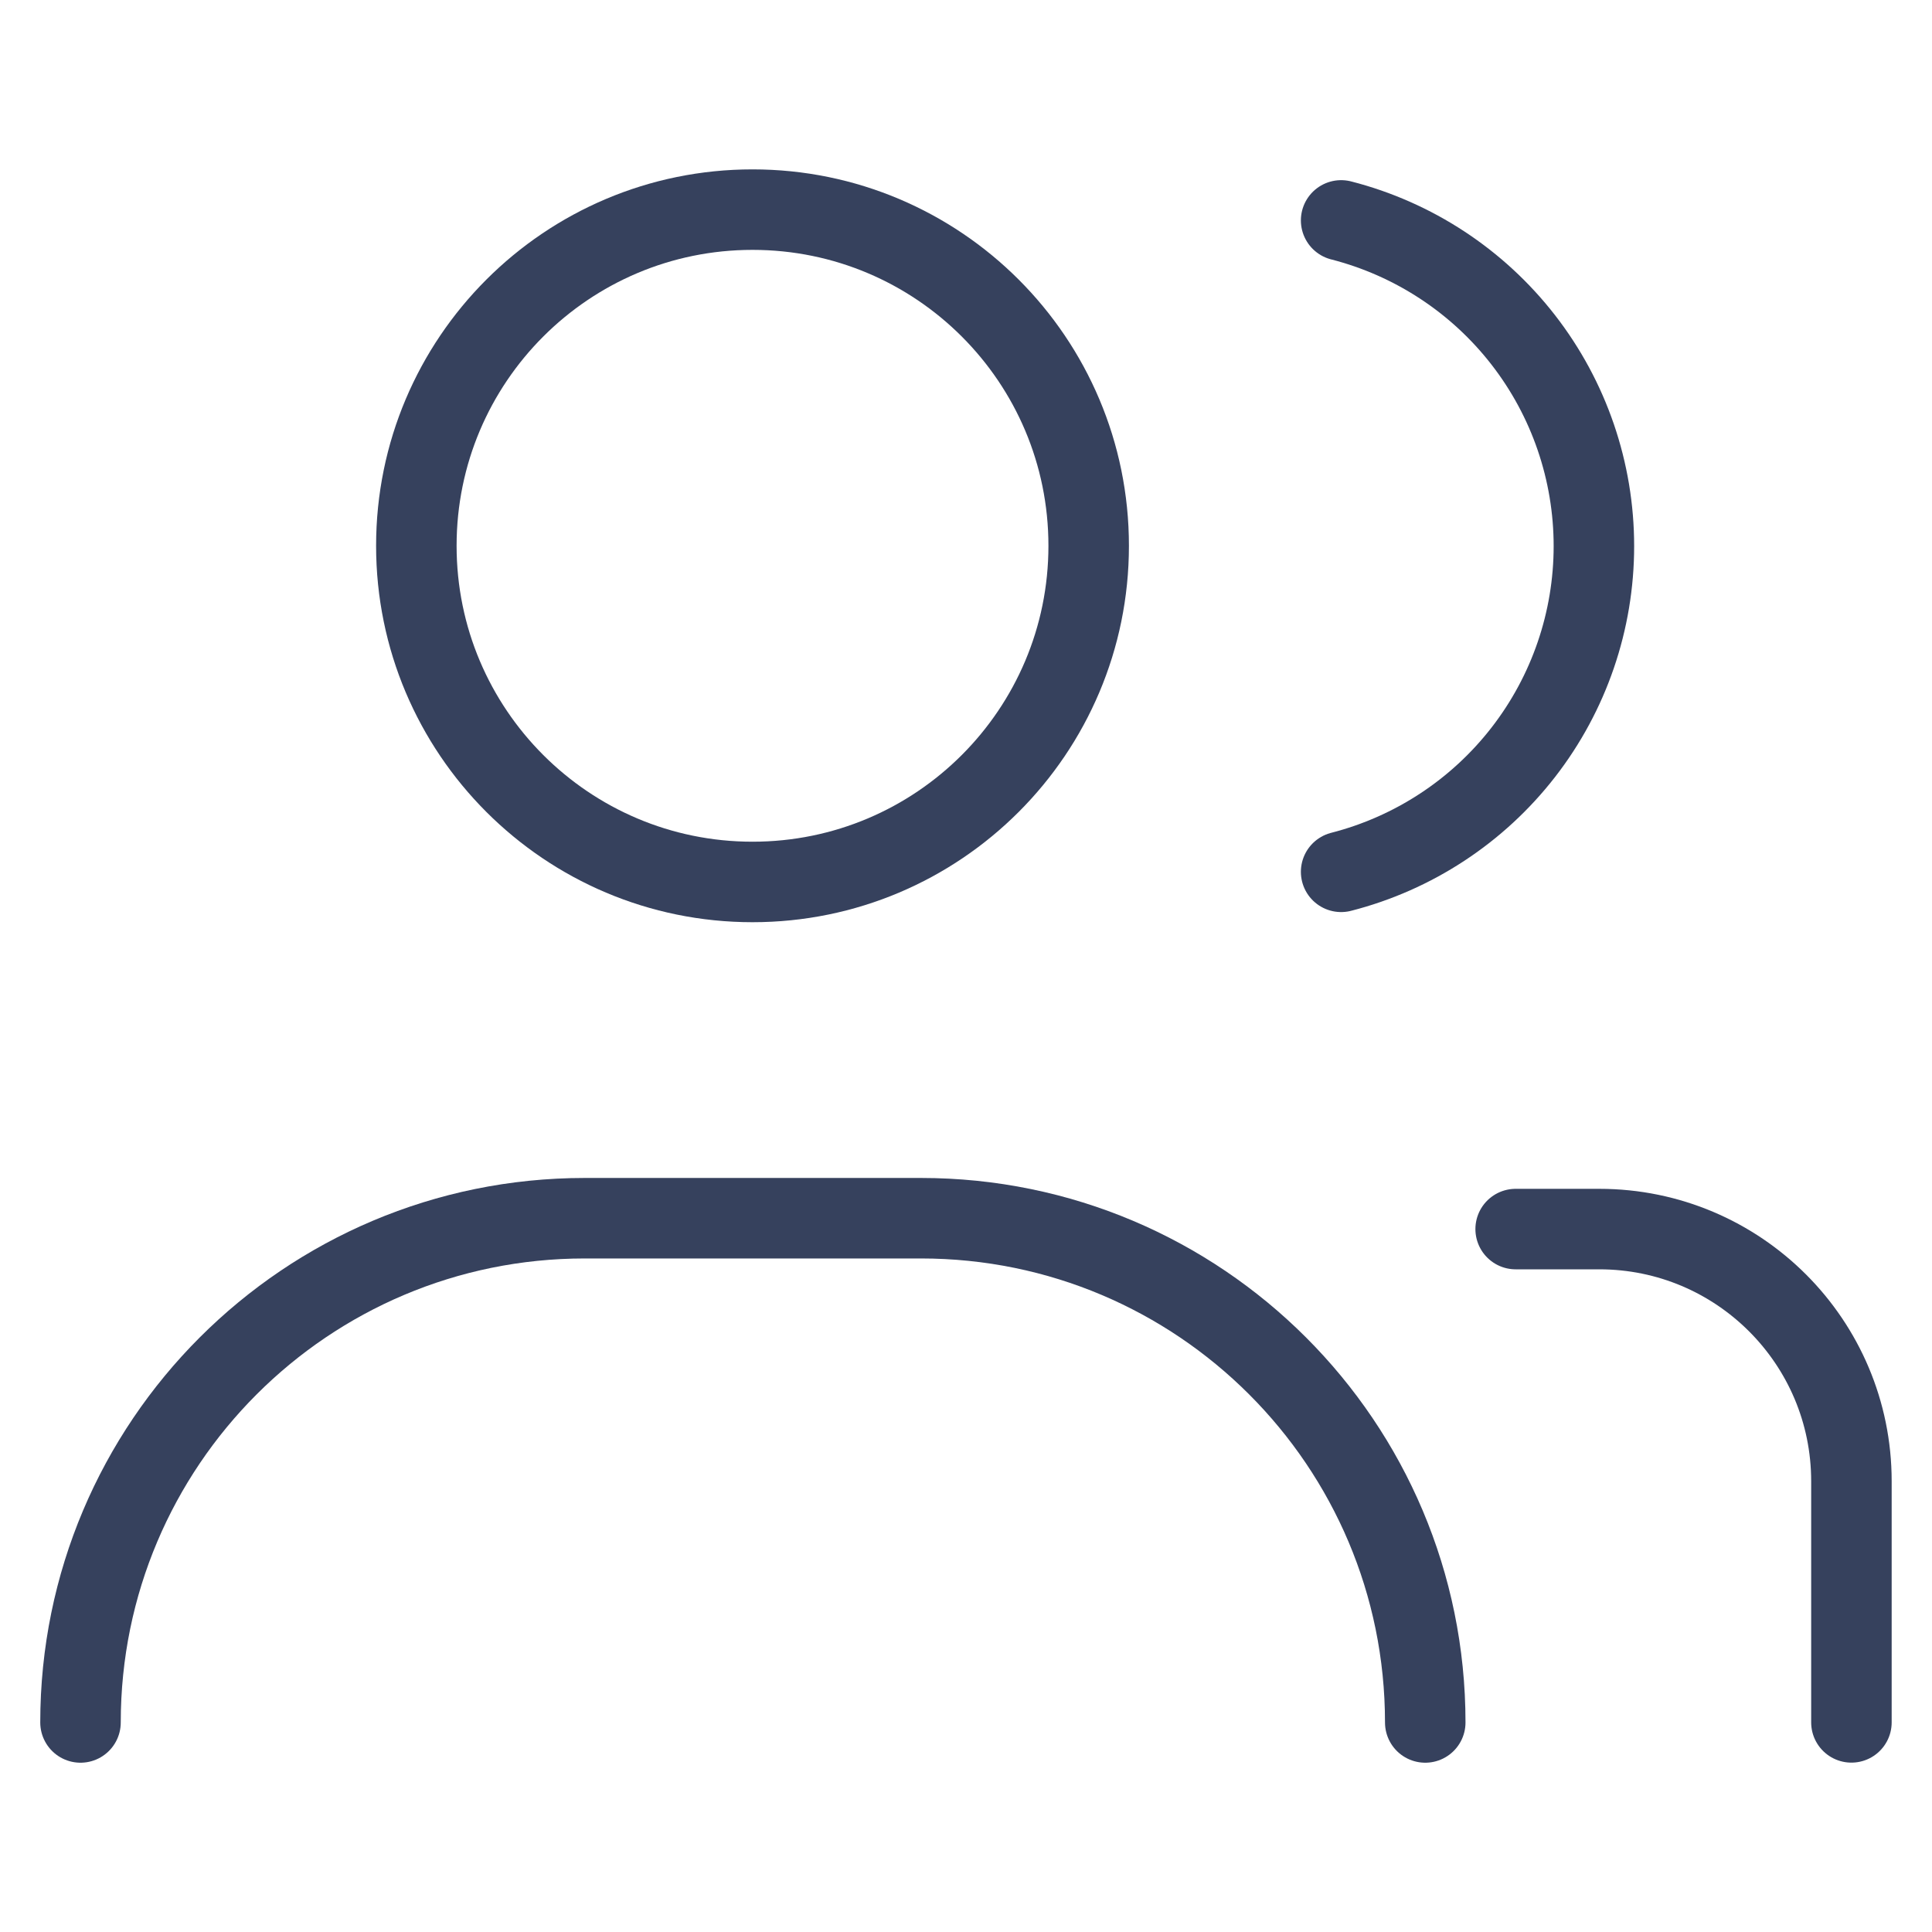
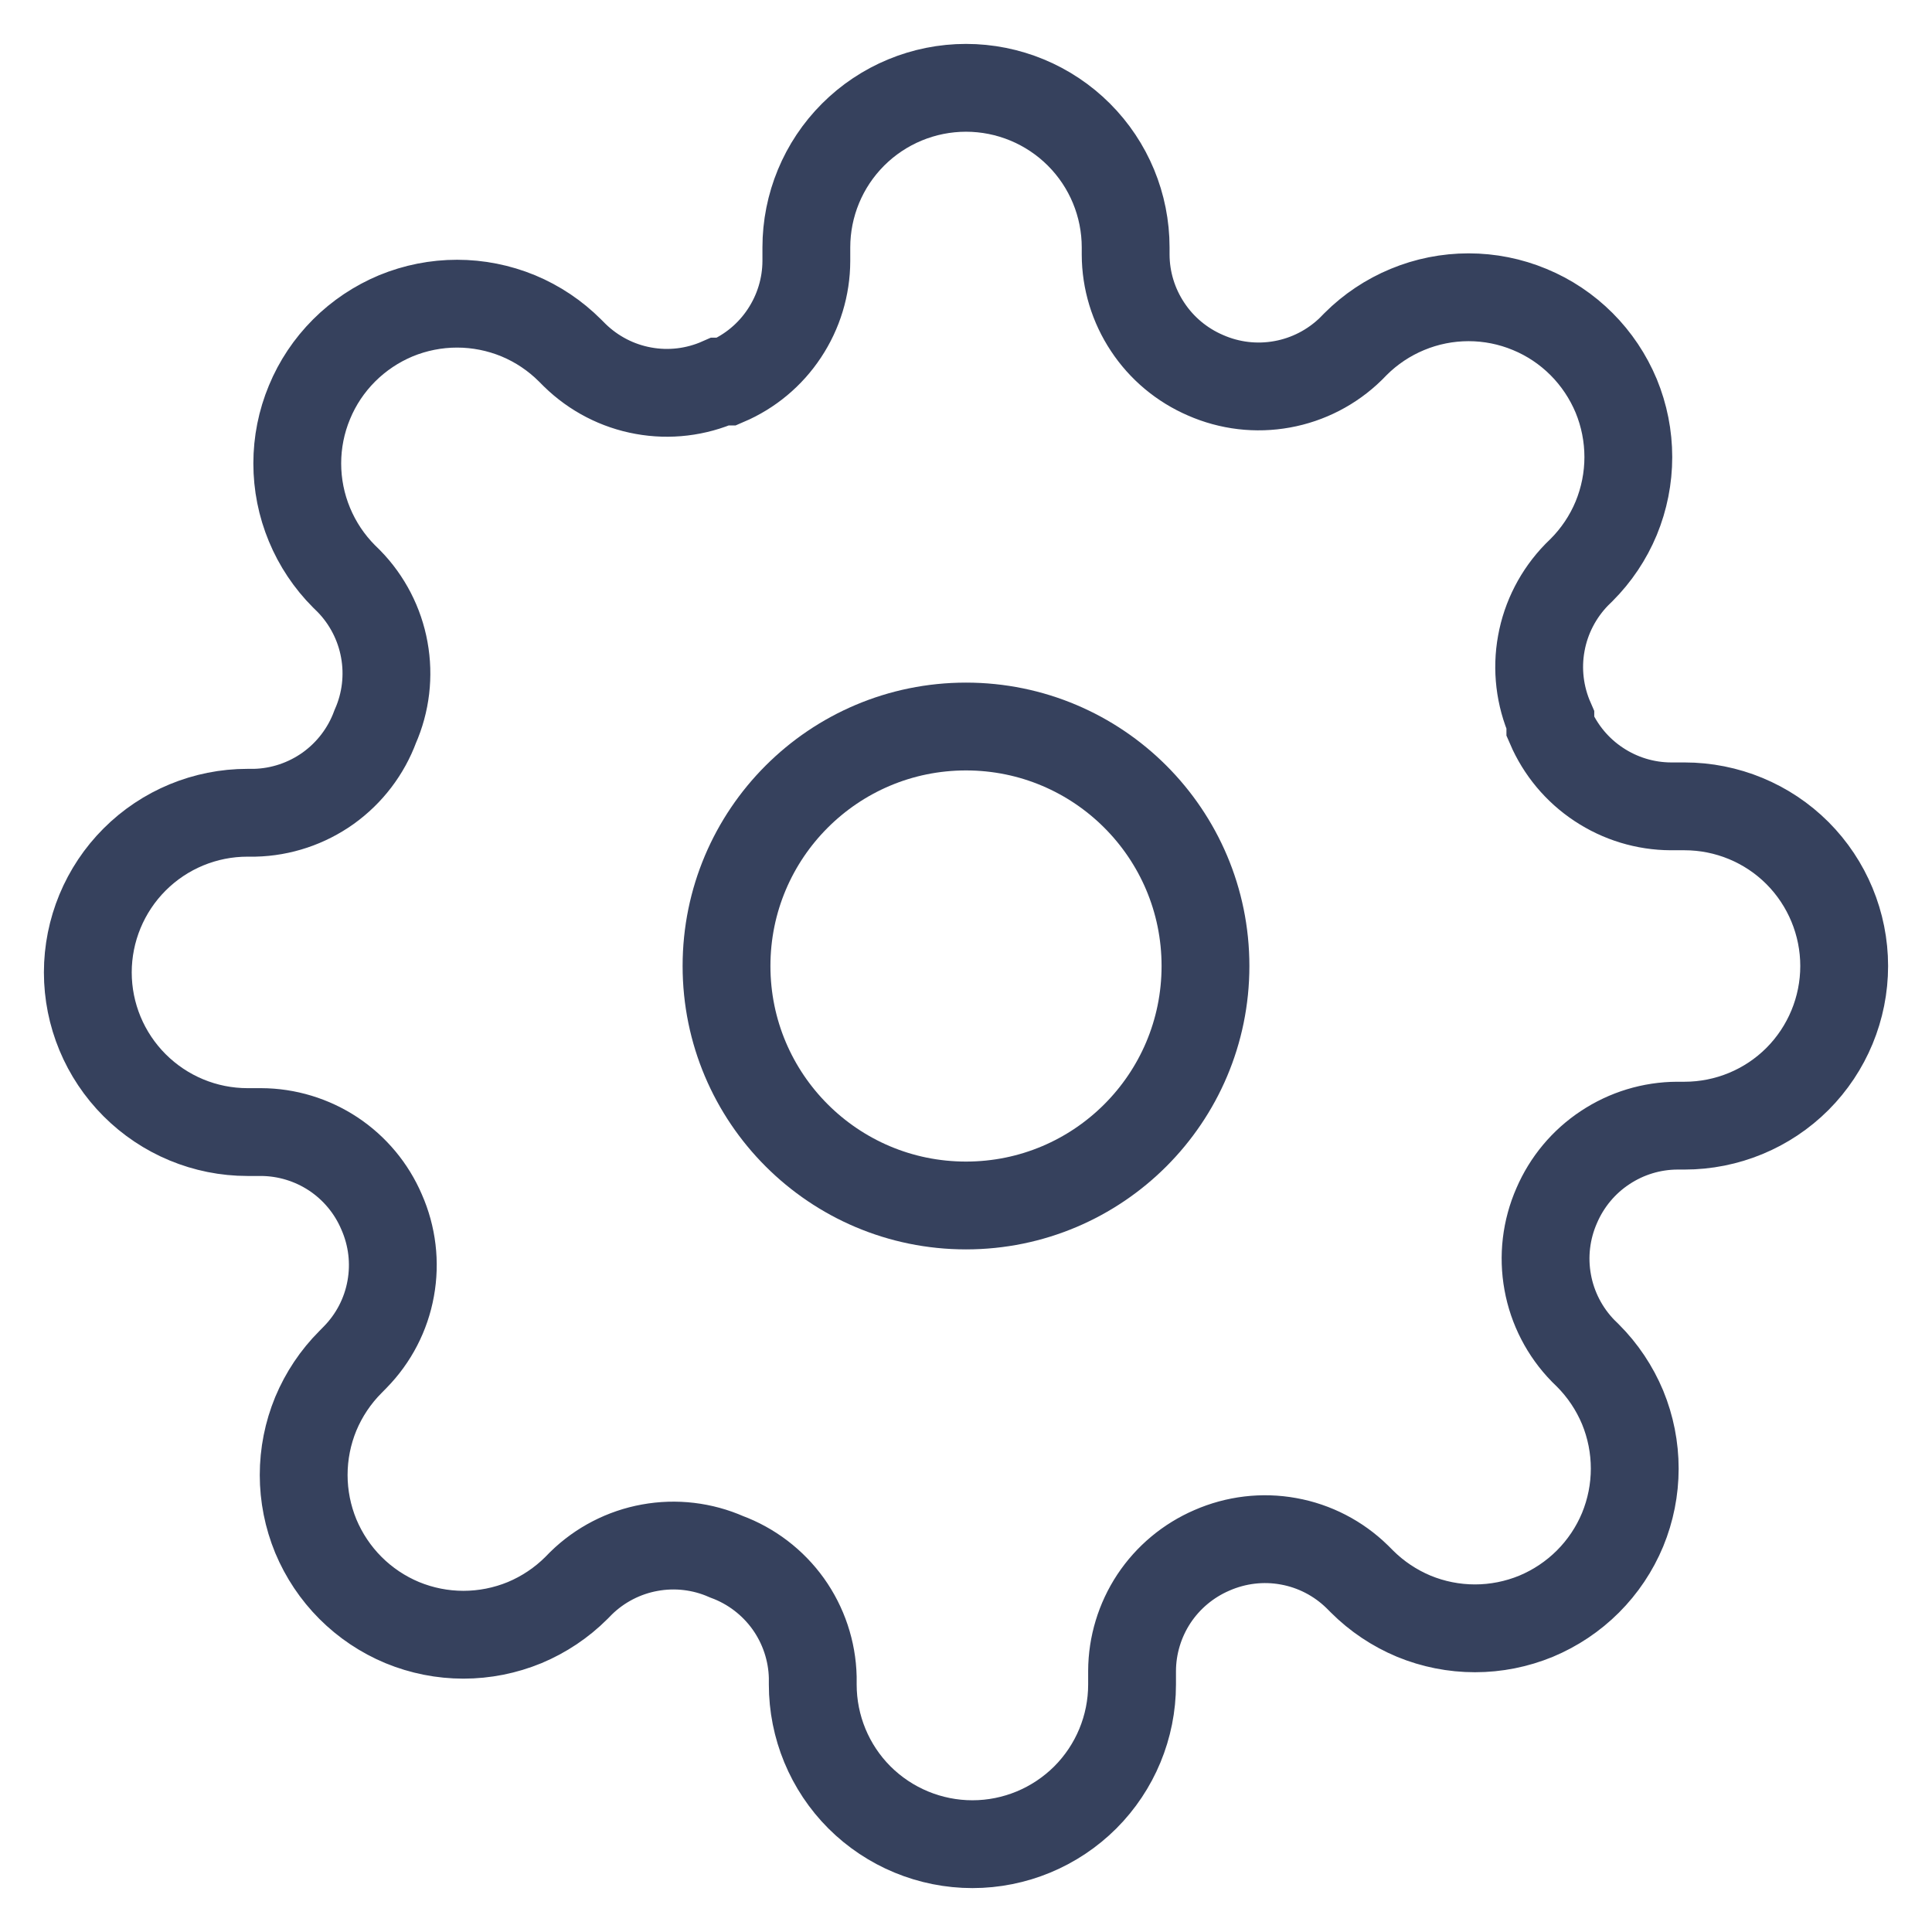
- <svg xmlns="http://www.w3.org/2000/svg" width="24" height="24" viewBox="0 0 24 24" fill="none">
-   <path d="M17.705 21.397V21.397C17.705 17.937 14.9 15.133 11.441 15.133C10.024 15.133 8.594 15.133 7.264 15.133C3.805 15.133 1 17.937 1 21.397V21.397" stroke="#36415D" stroke-linecap="round" stroke-linejoin="round" />
-   <path d="M9.348 10.956C11.655 10.956 13.524 9.086 13.524 6.78C13.524 4.473 11.655 2.604 9.348 2.604C7.042 2.604 5.172 4.473 5.172 6.78C5.172 9.086 7.042 10.956 9.348 10.956Z" stroke="#36415D" stroke-linecap="round" />
-   <path d="M22.999 21.396V19.308C22.999 19.098 22.999 18.774 22.999 18.4C22.999 16.671 21.597 15.268 19.867 15.268V15.268H18.828" stroke="#36415D" stroke-linecap="round" stroke-linejoin="round" />
-   <path d="M16.66 2.738C17.558 2.968 18.355 3.491 18.923 4.223C19.492 4.956 19.8 5.857 19.8 6.784C19.8 7.711 19.492 8.612 18.923 9.345C18.355 10.077 17.558 10.6 16.66 10.83" stroke="#36415D" stroke-linecap="round" stroke-linejoin="round" />
+ <svg xmlns="http://www.w3.org/2000/svg" width="24" height="24" viewBox="0 0 22 22" fill="none">
+   <path d="M11 13.727C12.506 13.727 13.727 12.506 13.727 11C13.727 9.494 12.506 8.273 11 8.273C9.494 8.273 8.273 9.494 8.273 11C8.273 12.506 9.494 13.727 11 13.727Z" stroke="#36415D" stroke-linecap="round" />
+   <path d="M17.727 13.727C17.606 14.002 17.57 14.306 17.624 14.601C17.677 14.895 17.818 15.168 18.027 15.382L18.082 15.436C18.251 15.605 18.385 15.806 18.477 16.026C18.568 16.247 18.615 16.484 18.615 16.723C18.615 16.962 18.568 17.198 18.477 17.419C18.385 17.64 18.251 17.84 18.082 18.009C17.913 18.178 17.712 18.312 17.492 18.404C17.271 18.495 17.034 18.542 16.796 18.542C16.556 18.542 16.32 18.495 16.099 18.404C15.879 18.312 15.678 18.178 15.509 18.009L15.454 17.954C15.24 17.745 14.968 17.604 14.673 17.551C14.378 17.497 14.074 17.534 13.8 17.654C13.531 17.77 13.302 17.961 13.14 18.205C12.979 18.449 12.892 18.735 12.891 19.027V19.182C12.891 19.664 12.699 20.127 12.358 20.468C12.017 20.808 11.555 21 11.073 21C10.591 21 10.128 20.808 9.787 20.468C9.446 20.127 9.255 19.664 9.255 19.182V19.1C9.248 18.799 9.15 18.507 8.975 18.262C8.8 18.018 8.555 17.831 8.273 17.727C7.999 17.606 7.694 17.57 7.399 17.624C7.105 17.677 6.832 17.818 6.618 18.027L6.564 18.082C6.395 18.251 6.194 18.385 5.974 18.477C5.753 18.568 5.516 18.615 5.277 18.615C5.038 18.615 4.802 18.568 4.581 18.477C4.36 18.385 4.16 18.251 3.991 18.082C3.822 17.913 3.688 17.712 3.596 17.492C3.505 17.271 3.458 17.034 3.458 16.796C3.458 16.556 3.505 16.32 3.596 16.099C3.688 15.879 3.822 15.678 3.991 15.509L4.045 15.454C4.255 15.24 4.396 14.968 4.449 14.673C4.503 14.378 4.466 14.074 4.345 13.8C4.23 13.531 4.039 13.302 3.795 13.14C3.551 12.979 3.265 12.892 2.973 12.891H2.818C2.336 12.891 1.874 12.699 1.533 12.358C1.192 12.017 1 11.555 1 11.073C1 10.591 1.192 10.128 1.533 9.787C1.874 9.446 2.336 9.255 2.818 9.255H2.9C3.201 9.248 3.493 9.15 3.738 8.975C3.982 8.8 4.169 8.555 4.273 8.273C4.394 7.999 4.43 7.694 4.376 7.399C4.323 7.105 4.182 6.832 3.973 6.618L3.918 6.564C3.749 6.395 3.615 6.194 3.524 5.974C3.432 5.753 3.385 5.516 3.385 5.277C3.385 5.038 3.432 4.802 3.524 4.581C3.615 4.36 3.749 4.16 3.918 3.991C4.087 3.822 4.288 3.688 4.508 3.596C4.729 3.505 4.966 3.458 5.205 3.458C5.443 3.458 5.68 3.505 5.901 3.596C6.122 3.688 6.322 3.822 6.491 3.991L6.545 4.045C6.76 4.255 7.032 4.396 7.327 4.449C7.622 4.503 7.926 4.466 8.2 4.345H8.273C8.542 4.23 8.771 4.039 8.932 3.795C9.094 3.551 9.181 3.265 9.182 2.973V2.818C9.182 2.336 9.373 1.874 9.714 1.533C10.055 1.192 10.518 1 11 1C11.482 1 11.945 1.192 12.286 1.533C12.627 1.874 12.818 2.336 12.818 2.818V2.9C12.819 3.193 12.906 3.478 13.068 3.722C13.229 3.966 13.458 4.157 13.727 4.273C14.002 4.394 14.306 4.43 14.601 4.376C14.895 4.323 15.168 4.182 15.382 3.973L15.436 3.918C15.605 3.749 15.806 3.615 16.026 3.524C16.247 3.432 16.484 3.385 16.723 3.385C16.962 3.385 17.198 3.432 17.419 3.524C17.64 3.615 17.84 3.749 18.009 3.918C18.178 4.087 18.312 4.288 18.404 4.508C18.495 4.729 18.542 4.966 18.542 5.205C18.542 5.443 18.495 5.68 18.404 5.901C18.312 6.122 18.178 6.322 18.009 6.491L17.954 6.545C17.745 6.76 17.604 7.032 17.551 7.327C17.497 7.622 17.534 7.926 17.654 8.2V8.273C17.77 8.542 17.961 8.771 18.205 8.932C18.449 9.094 18.735 9.181 19.027 9.182H19.182C19.664 9.182 20.127 9.373 20.468 9.714C20.808 10.055 21 10.518 21 11C21 11.482 20.808 11.945 20.468 12.286C20.127 12.627 19.664 12.818 19.182 12.818H19.1C18.808 12.819 18.522 12.906 18.278 13.068C18.034 13.229 17.843 13.458 17.727 13.727Z" stroke="#36415D" stroke-linecap="round" />
</svg>
